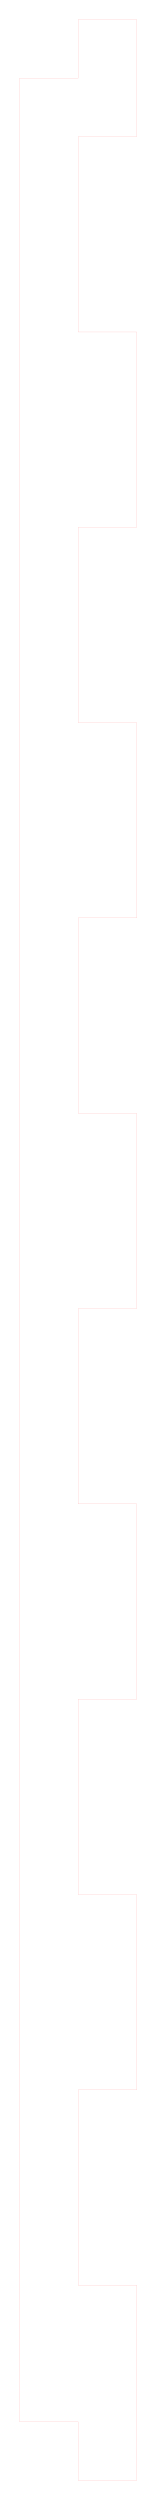
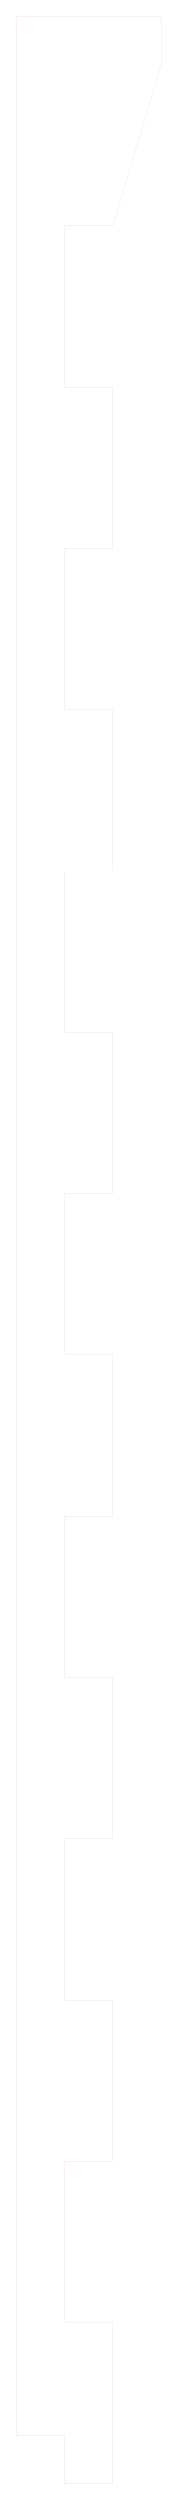
- <svg xmlns="http://www.w3.org/2000/svg" width="8mm" height="128mm" viewBox="293 -21 8 128" version="1.1">
-   <path d="M 300 -14.002 L 297.003 -14.002 L 296.998 -14.002 L 296.998 -4.002 L 297.003 -4.002 L 300 -4.002 L 300 5.998 L 297.003 5.998 L 296.998 5.998 L 296.998 15.999 L 297.003 15.999 L 300 15.999 L 300 25.999 L 297.003 25.999 L 296.998 25.999 L 296.998 36 L 297.003 36 L 300 36 L 300 46 L 297.003 46 L 296.998 46 L 296.998 56.001 L 297.003 56.001 L 300 56.001 L 300 66.001 L 297.003 66.001 L 296.998 66.001 L 296.998 76.002 L 297.003 76.002 L 300 76.002 L 300 86.002 L 297.003 86.002 L 296.998 86.002 L 296.998 96.003 L 297.003 96.003 L 300 96.003 L 300 106 L 297.003 106 L 297.003 102.998 L 294 102.998 L 294 96.003 L 294 86.002 L 294 76.002 L 294 66.001 L 294 56.001 L 294 46 L 294 36 L 294 25.999 L 294 15.999 L 294 5.998 L 294 -4.002 L 294 -14.002 L 294 -16.998 L 297.003 -16.998 L 297.003 -20 L 300 -20 L 300 -14.002 z" fill="none" stroke="rgb(255,0,0)" stroke-width="0.001mm" />
+ <svg xmlns="http://www.w3.org/2000/svg" width="11mm" height="155mm" viewBox="287 -48 11 155" version="1.1">
+   <path d="M 294 45.998 L 291.003 45.998 L 290.998 45.998 L 290.998 56.003 L 291.003 56.003 L 294 56.003 L 294 65.998 L 291.003 65.998 L 290.998 65.998 L 290.998 76.003 L 291.003 76.003 L 294 76.003 L 294 85.998 L 291.003 85.998 L 290.998 85.998 L 290.998 96.003 L 291.003 96.003 L 294 96.003 L 294 106 L 291.003 106 L 291.003 102.998 L 290.998 102.998 L 288 102.998 L 288 -47 L 290.998 -47 L 291.003 -47 L 294 -47 L 297 -47 L 297 -44 L 294 -34 L 294 -34.003 L 291.003 -34.003 L 290.998 -34.003 L 290.998 -23.998 L 291.003 -23.998 L 294 -23.998 L 294 -14.003 L 291.003 -14.003 L 290.998 -14.003 L 290.998 -3.998 L 291.003 -3.998 L 294 -3.998 L 294 5.998 L 291.003 5.998 L 290.998 5.998 L 290.998 16.003 L 291.003 16.003 L 294 16.003 L 294 25.998 L 291.003 25.998 L 290.998 25.998 L 290.998 36.003 L 291.003 36.003 L 294 36.003 L 294 45.998 z" fill="none" stroke="rgb(255,0,0)" stroke-width="0.001mm" />
</svg>
